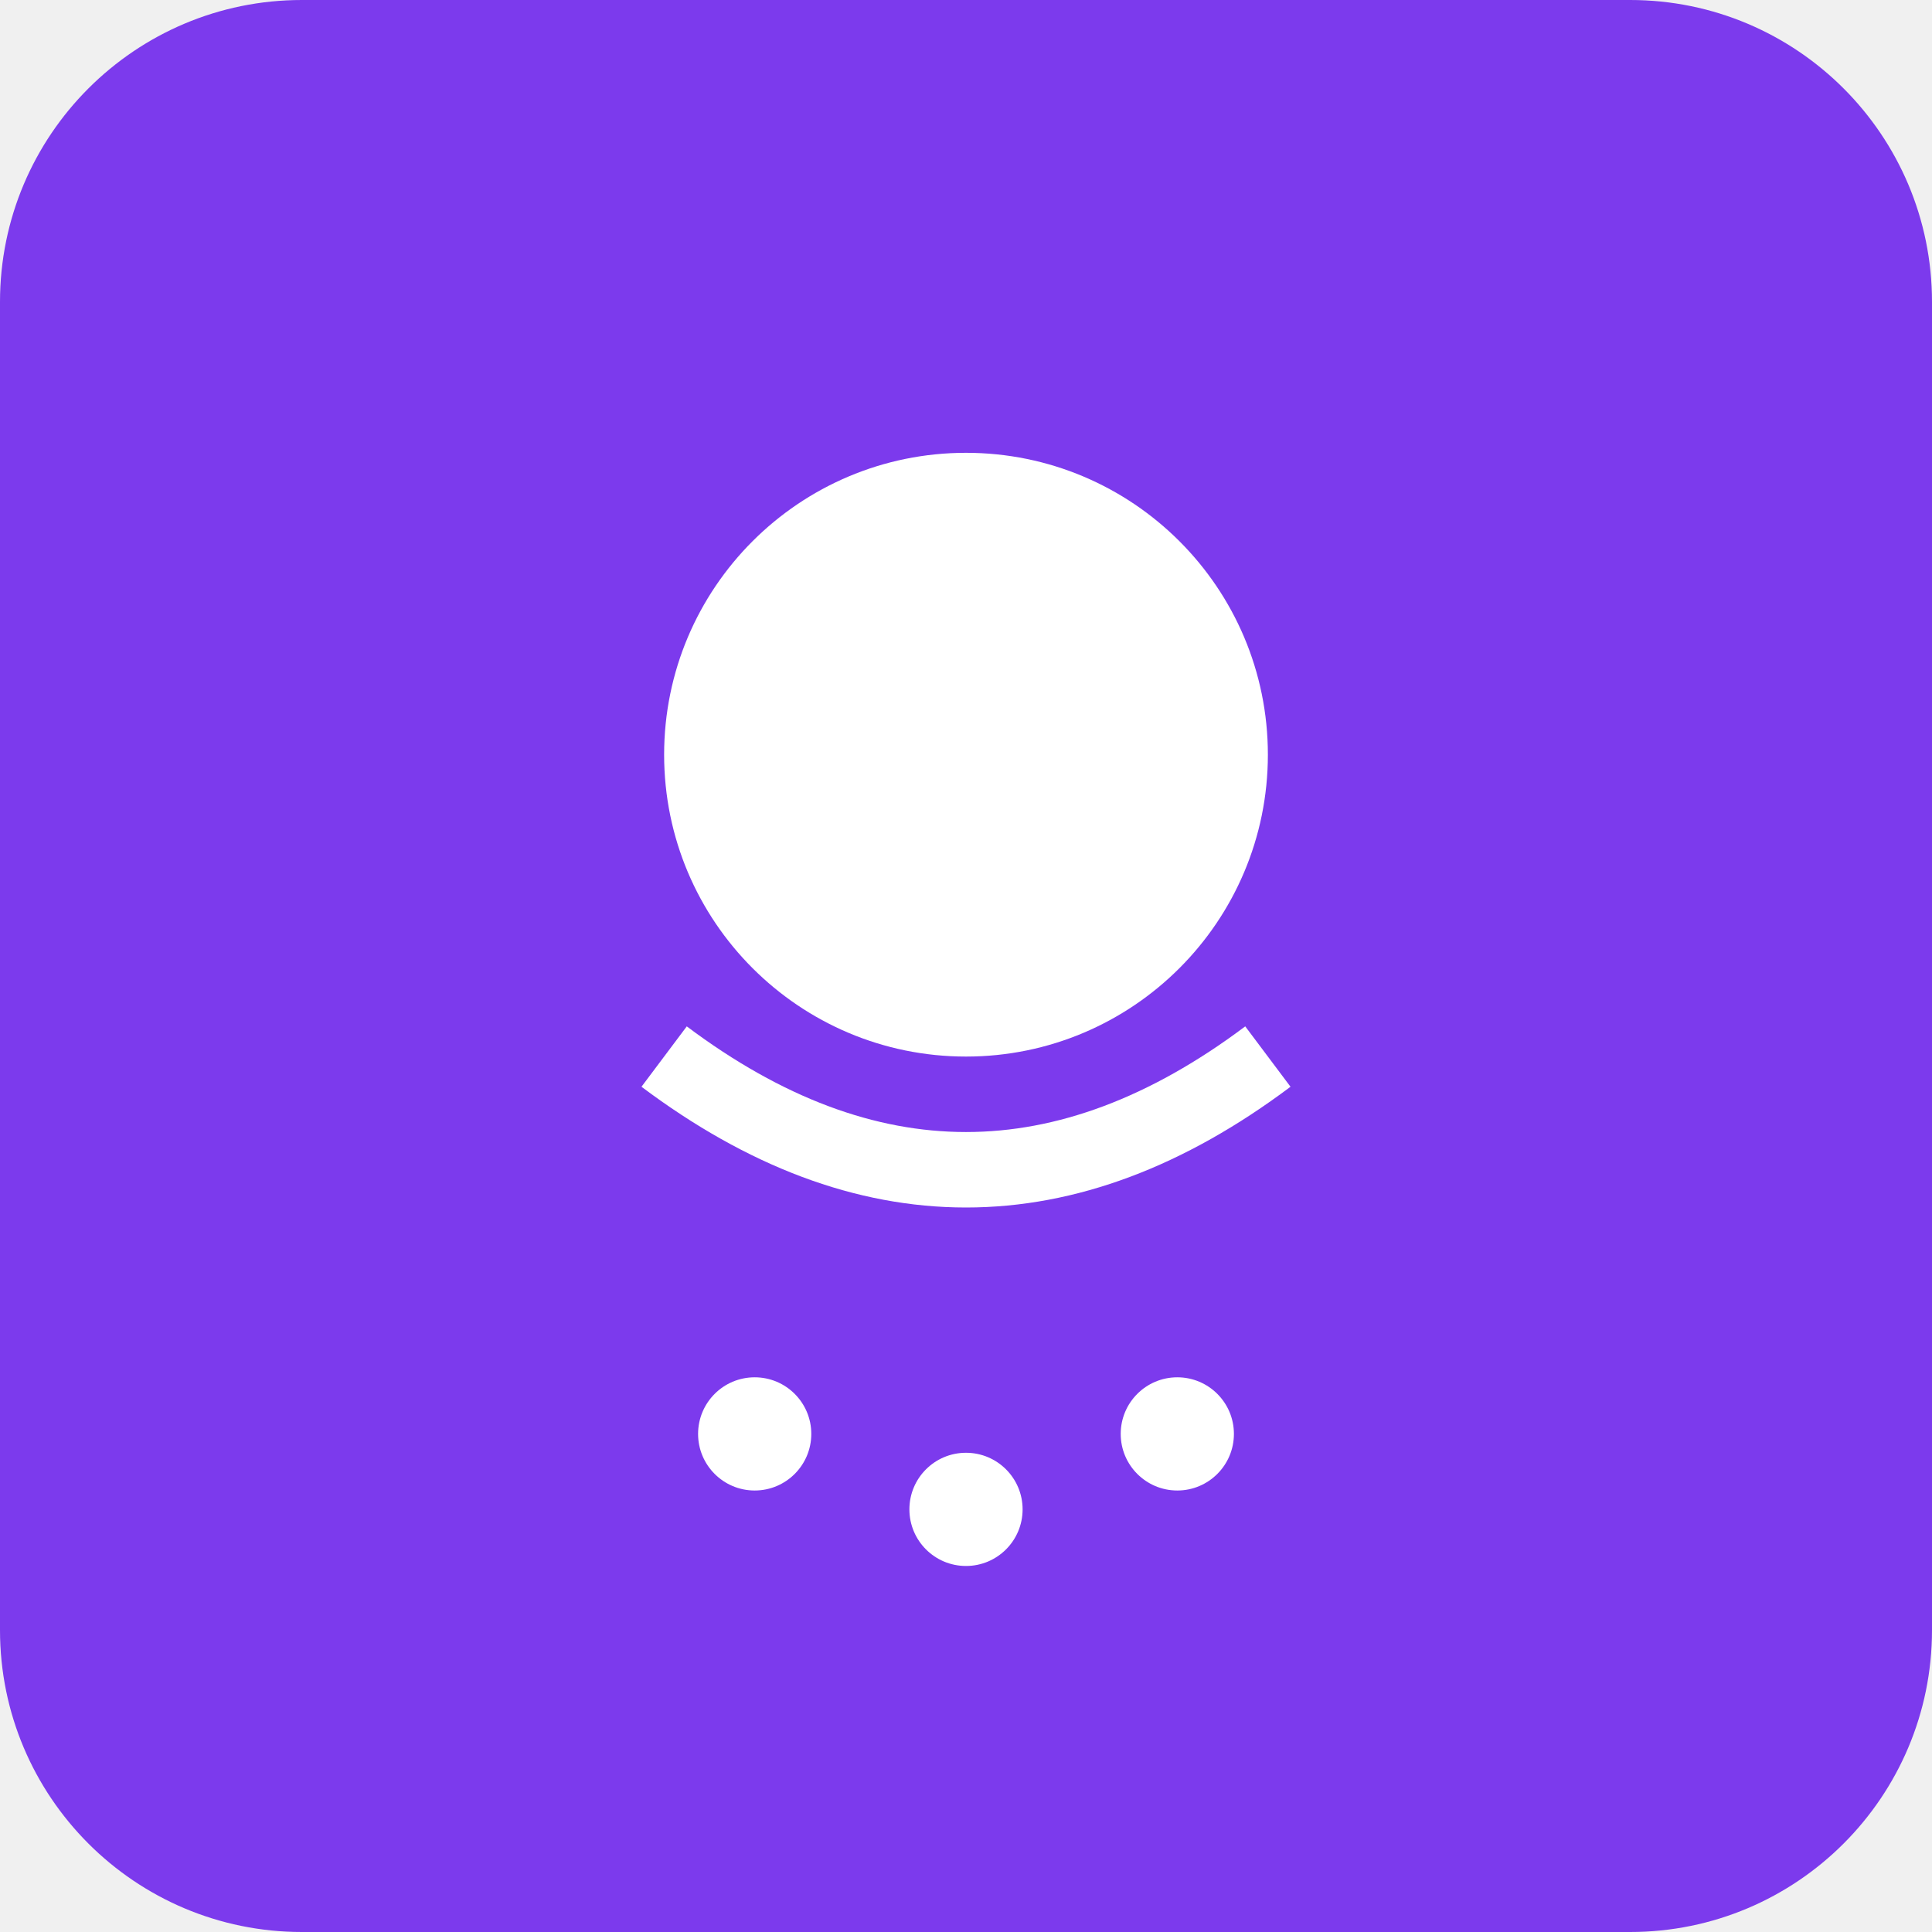
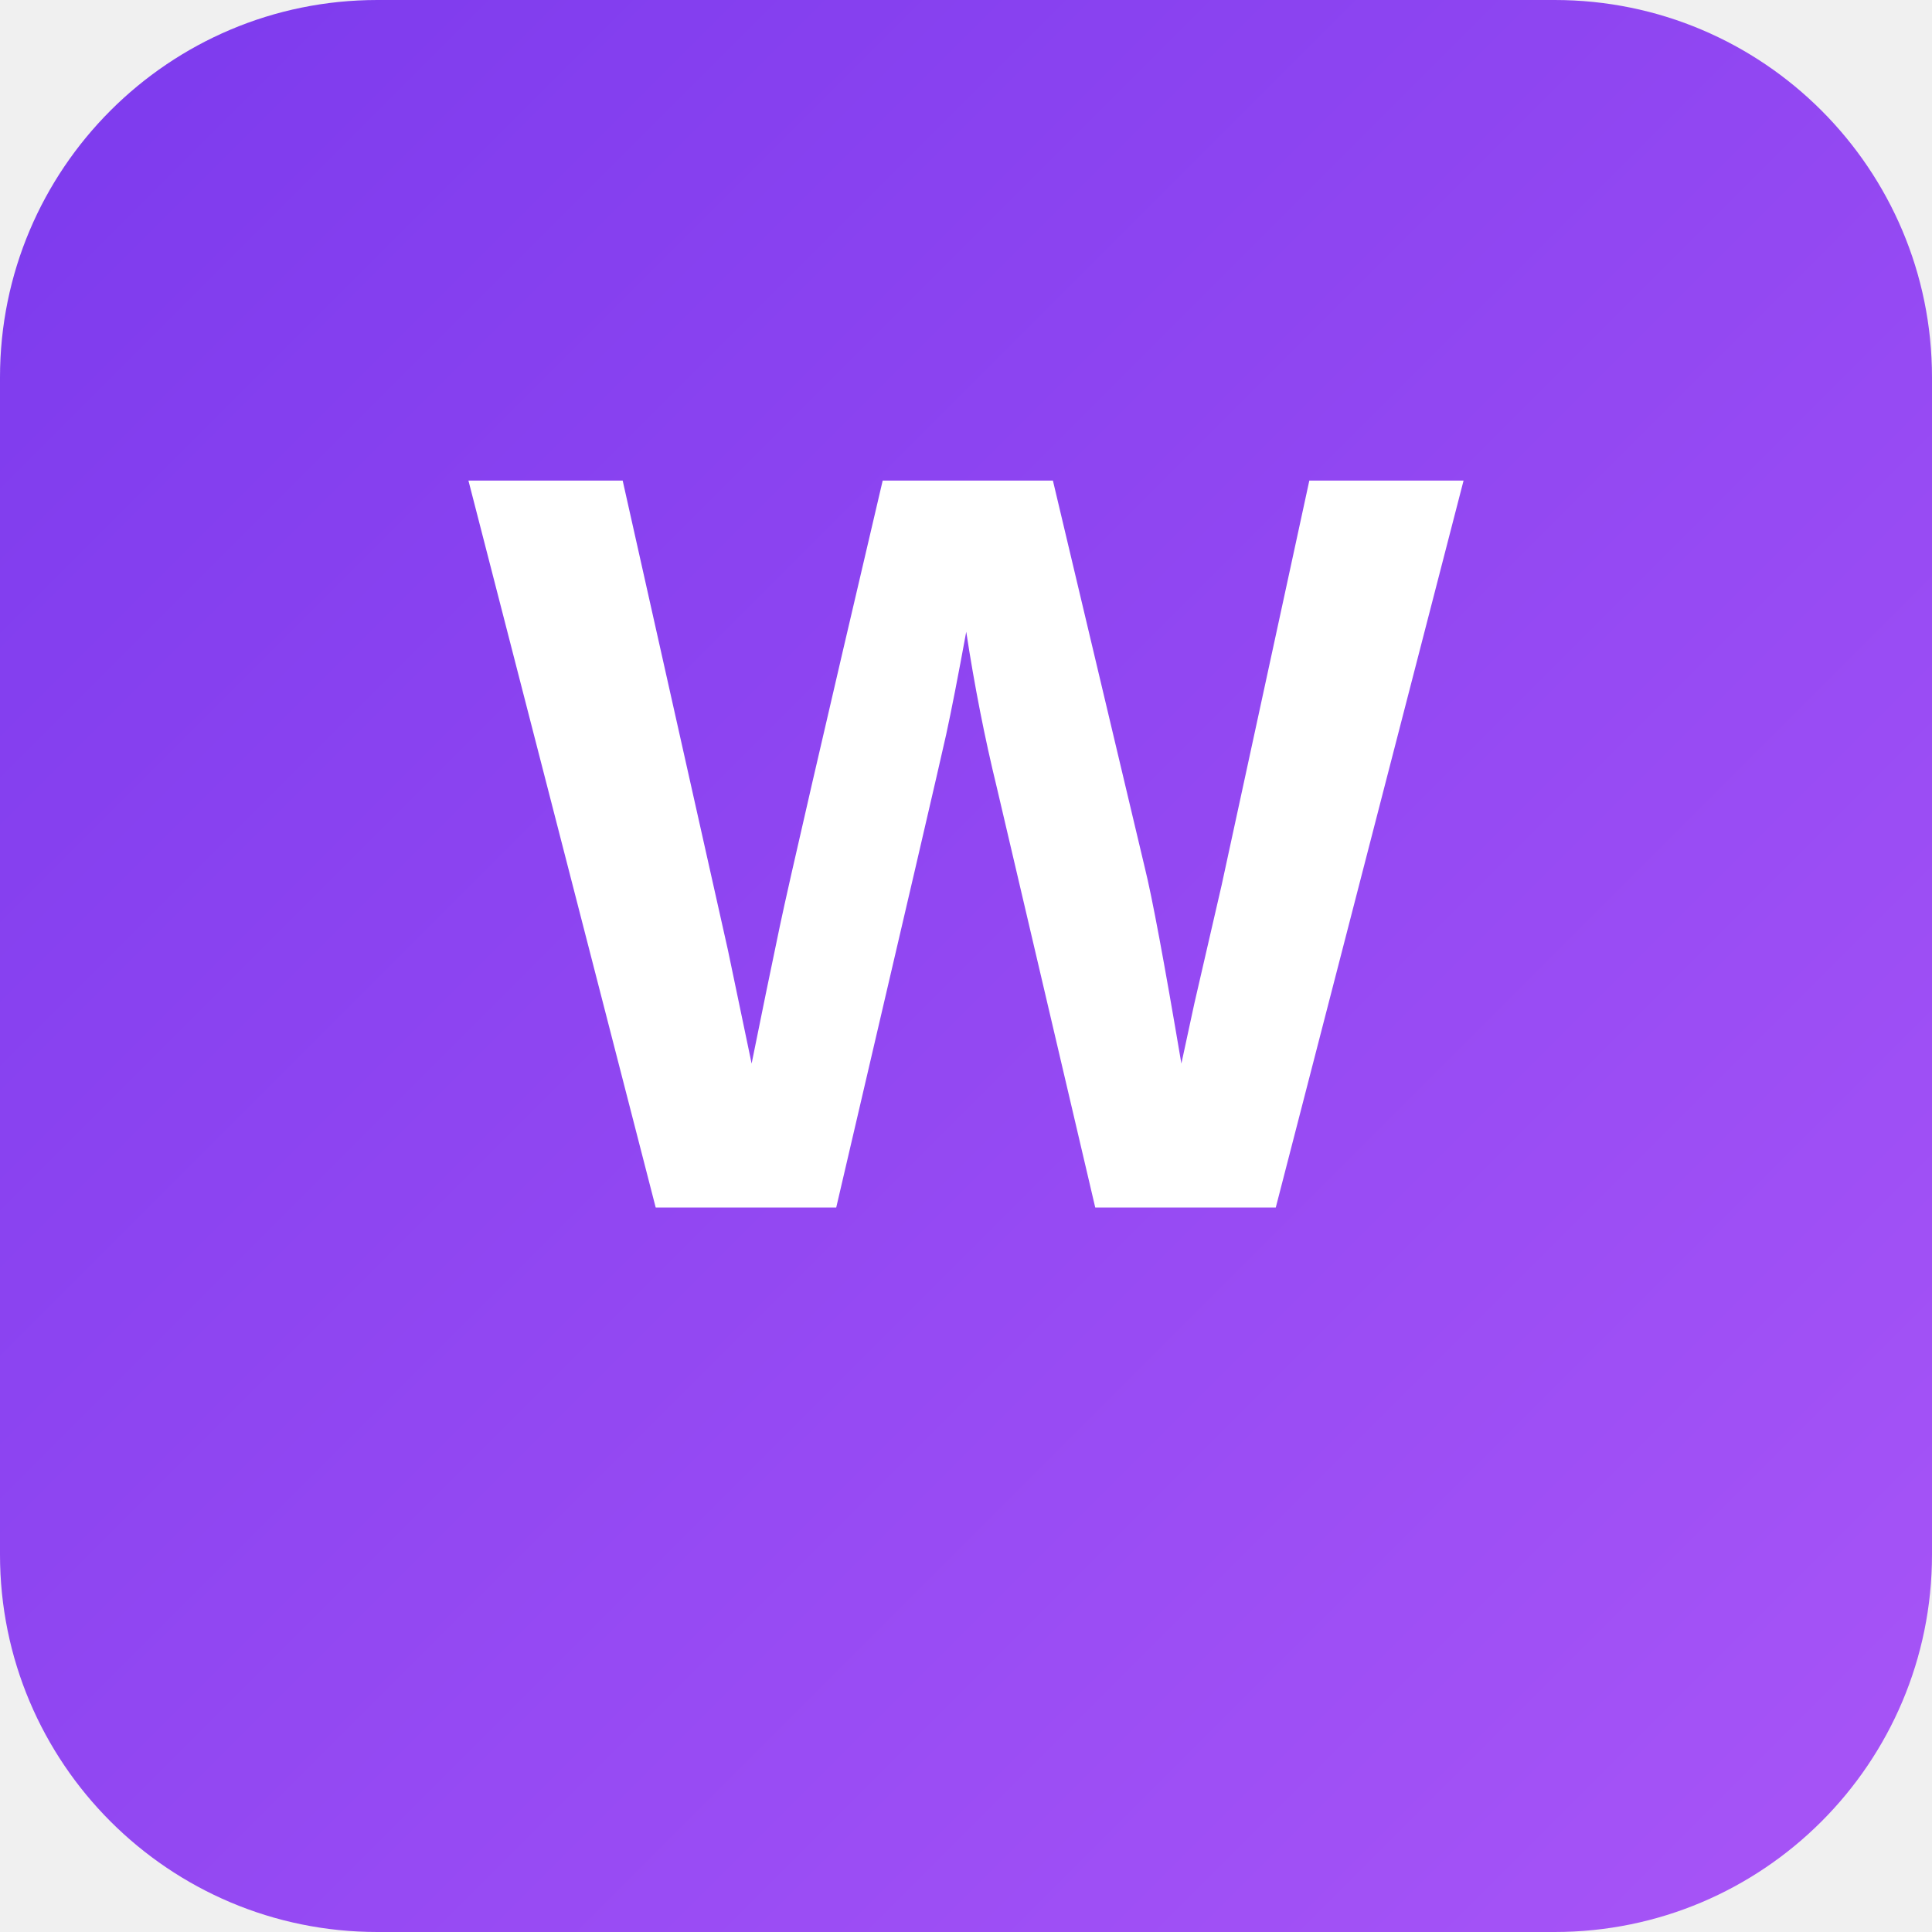
<svg xmlns="http://www.w3.org/2000/svg" width="512" height="512" viewBox="0 0 512 512">
-   <rect width="512" height="512" rx="80" fill="#7c3aed" />
-   <circle cx="256" cy="200" r="80" fill="#ffffff" />
-   <path d="M 176 280 Q 256 340 336 280" stroke="#ffffff" stroke-width="20" fill="none" />
-   <circle cx="200" cy="380" r="15" fill="#ffffff" />
-   <circle cx="256" cy="400" r="15" fill="#ffffff" />
-   <circle cx="312" cy="380" r="15" fill="#ffffff" />
+   <defs>
+     <linearGradient id="bgGradient" x1="0%" y1="0%" x2="100%" y2="100%">
+       <stop offset="0%" style="stop-color:#7c3aed" />
+       <stop offset="100%" style="stop-color:#a855f7" />
+     </linearGradient>
+   </defs>
+   <rect width="512" height="512" rx="100" fill="url(#bgGradient)" />
+   <text x="256" y="320" font-family="Arial, sans-serif" font-size="280" font-weight="bold" text-anchor="middle" fill="white">W</text>
</svg>
